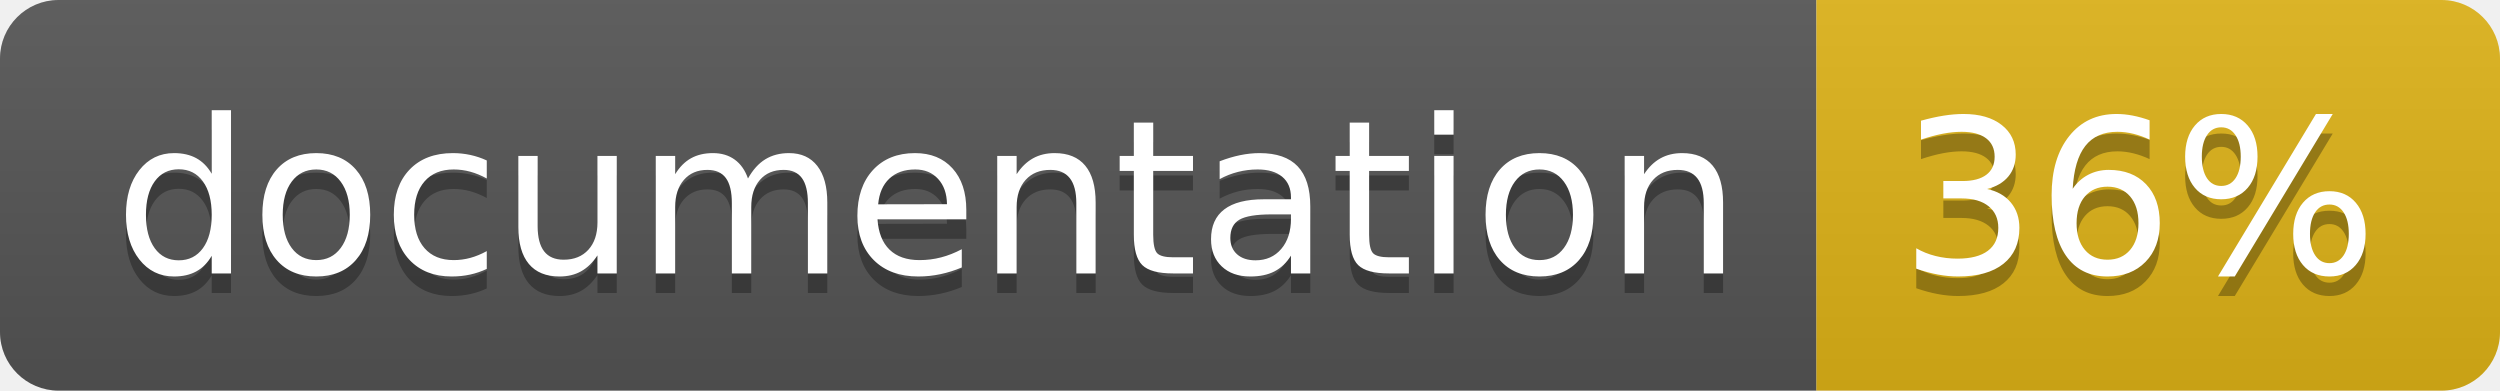
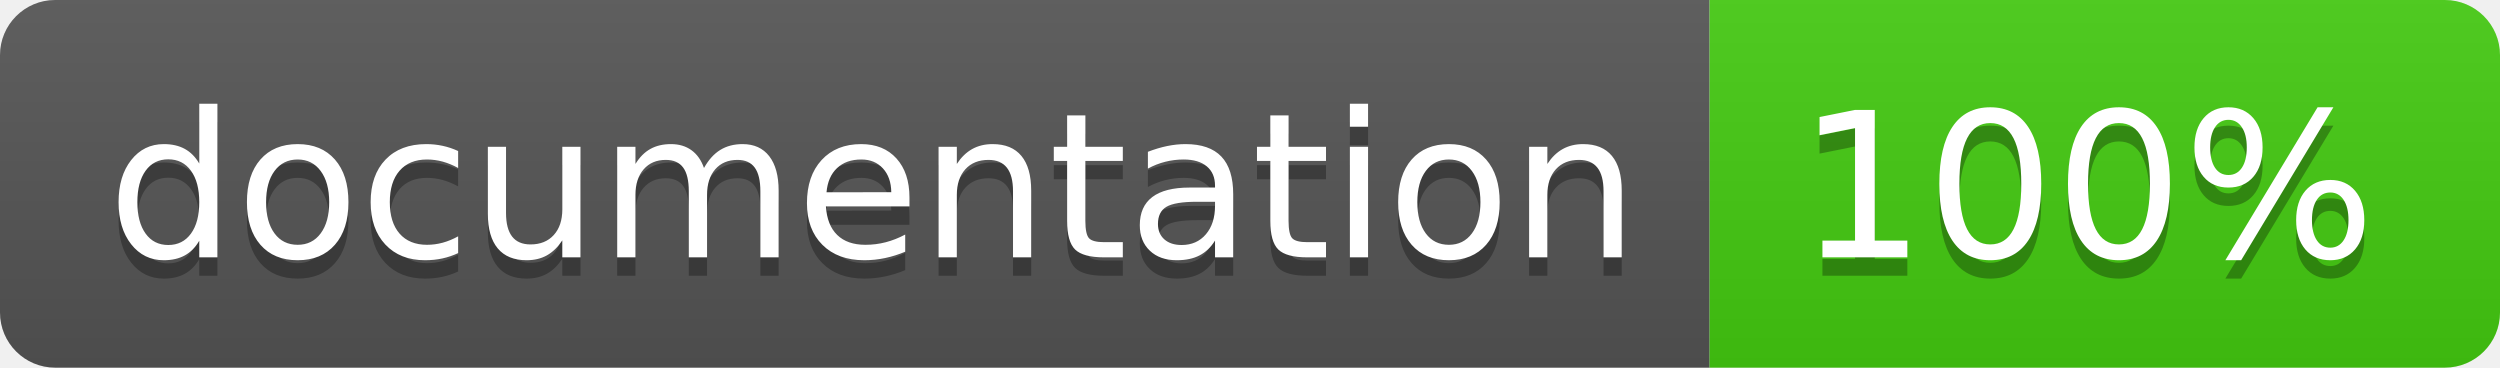
- <svg xmlns="http://www.w3.org/2000/svg" width="128" height="20">
+ <svg xmlns="http://www.w3.org/2000/svg" width="136" height="20">
  <linearGradient id="b" x2="0" y2="100%">
    <stop offset="0" stop-color="#bbb" stop-opacity=".1" />
    <stop offset="1" stop-opacity=".1" />
  </linearGradient>
  <clipPath id="a">
-     <rect width="128" height="20" rx="3" fill="#fff" />
+     <rect width="136" height="20" rx="3" fill="#fff" />
  </clipPath>
  <g clip-path="url(#a)">
    <path fill="#555" d="M0 0h93v20H0z" />
-     <path fill="#dfb317" d="M93 0h35v20H93z" />
-     <path fill="url(#b)" d="M0 0h128v20H0z" />
+     <path fill="#4c1" d="M93 0h43v20H93z" />
+     <path fill="url(#b)" d="M0 0h136v20H0z" />
  </g>
  <g fill="#fff" text-anchor="middle" font-family="DejaVu Sans,Verdana,Geneva,sans-serif" font-size="110">
    <text x="475" y="150" fill="#010101" fill-opacity=".3" transform="scale(.1)" textLength="830">
      documentation
    </text>
    <text x="475" y="140" transform="scale(.1)" textLength="830">
      documentation
    </text>
-     <text x="1095" y="150" fill="#010101" fill-opacity=".3" transform="scale(.1)" textLength="250">
-       36%
+     <text x="1135" y="150" fill="#010101" fill-opacity=".3" transform="scale(.1)" textLength="330">
+       100%
    </text>
-     <text x="1095" y="140" transform="scale(.1)" textLength="250">
-       36%
+     <text x="1135" y="140" transform="scale(.1)" textLength="330">
+       100%
    </text>
  </g>
</svg>
